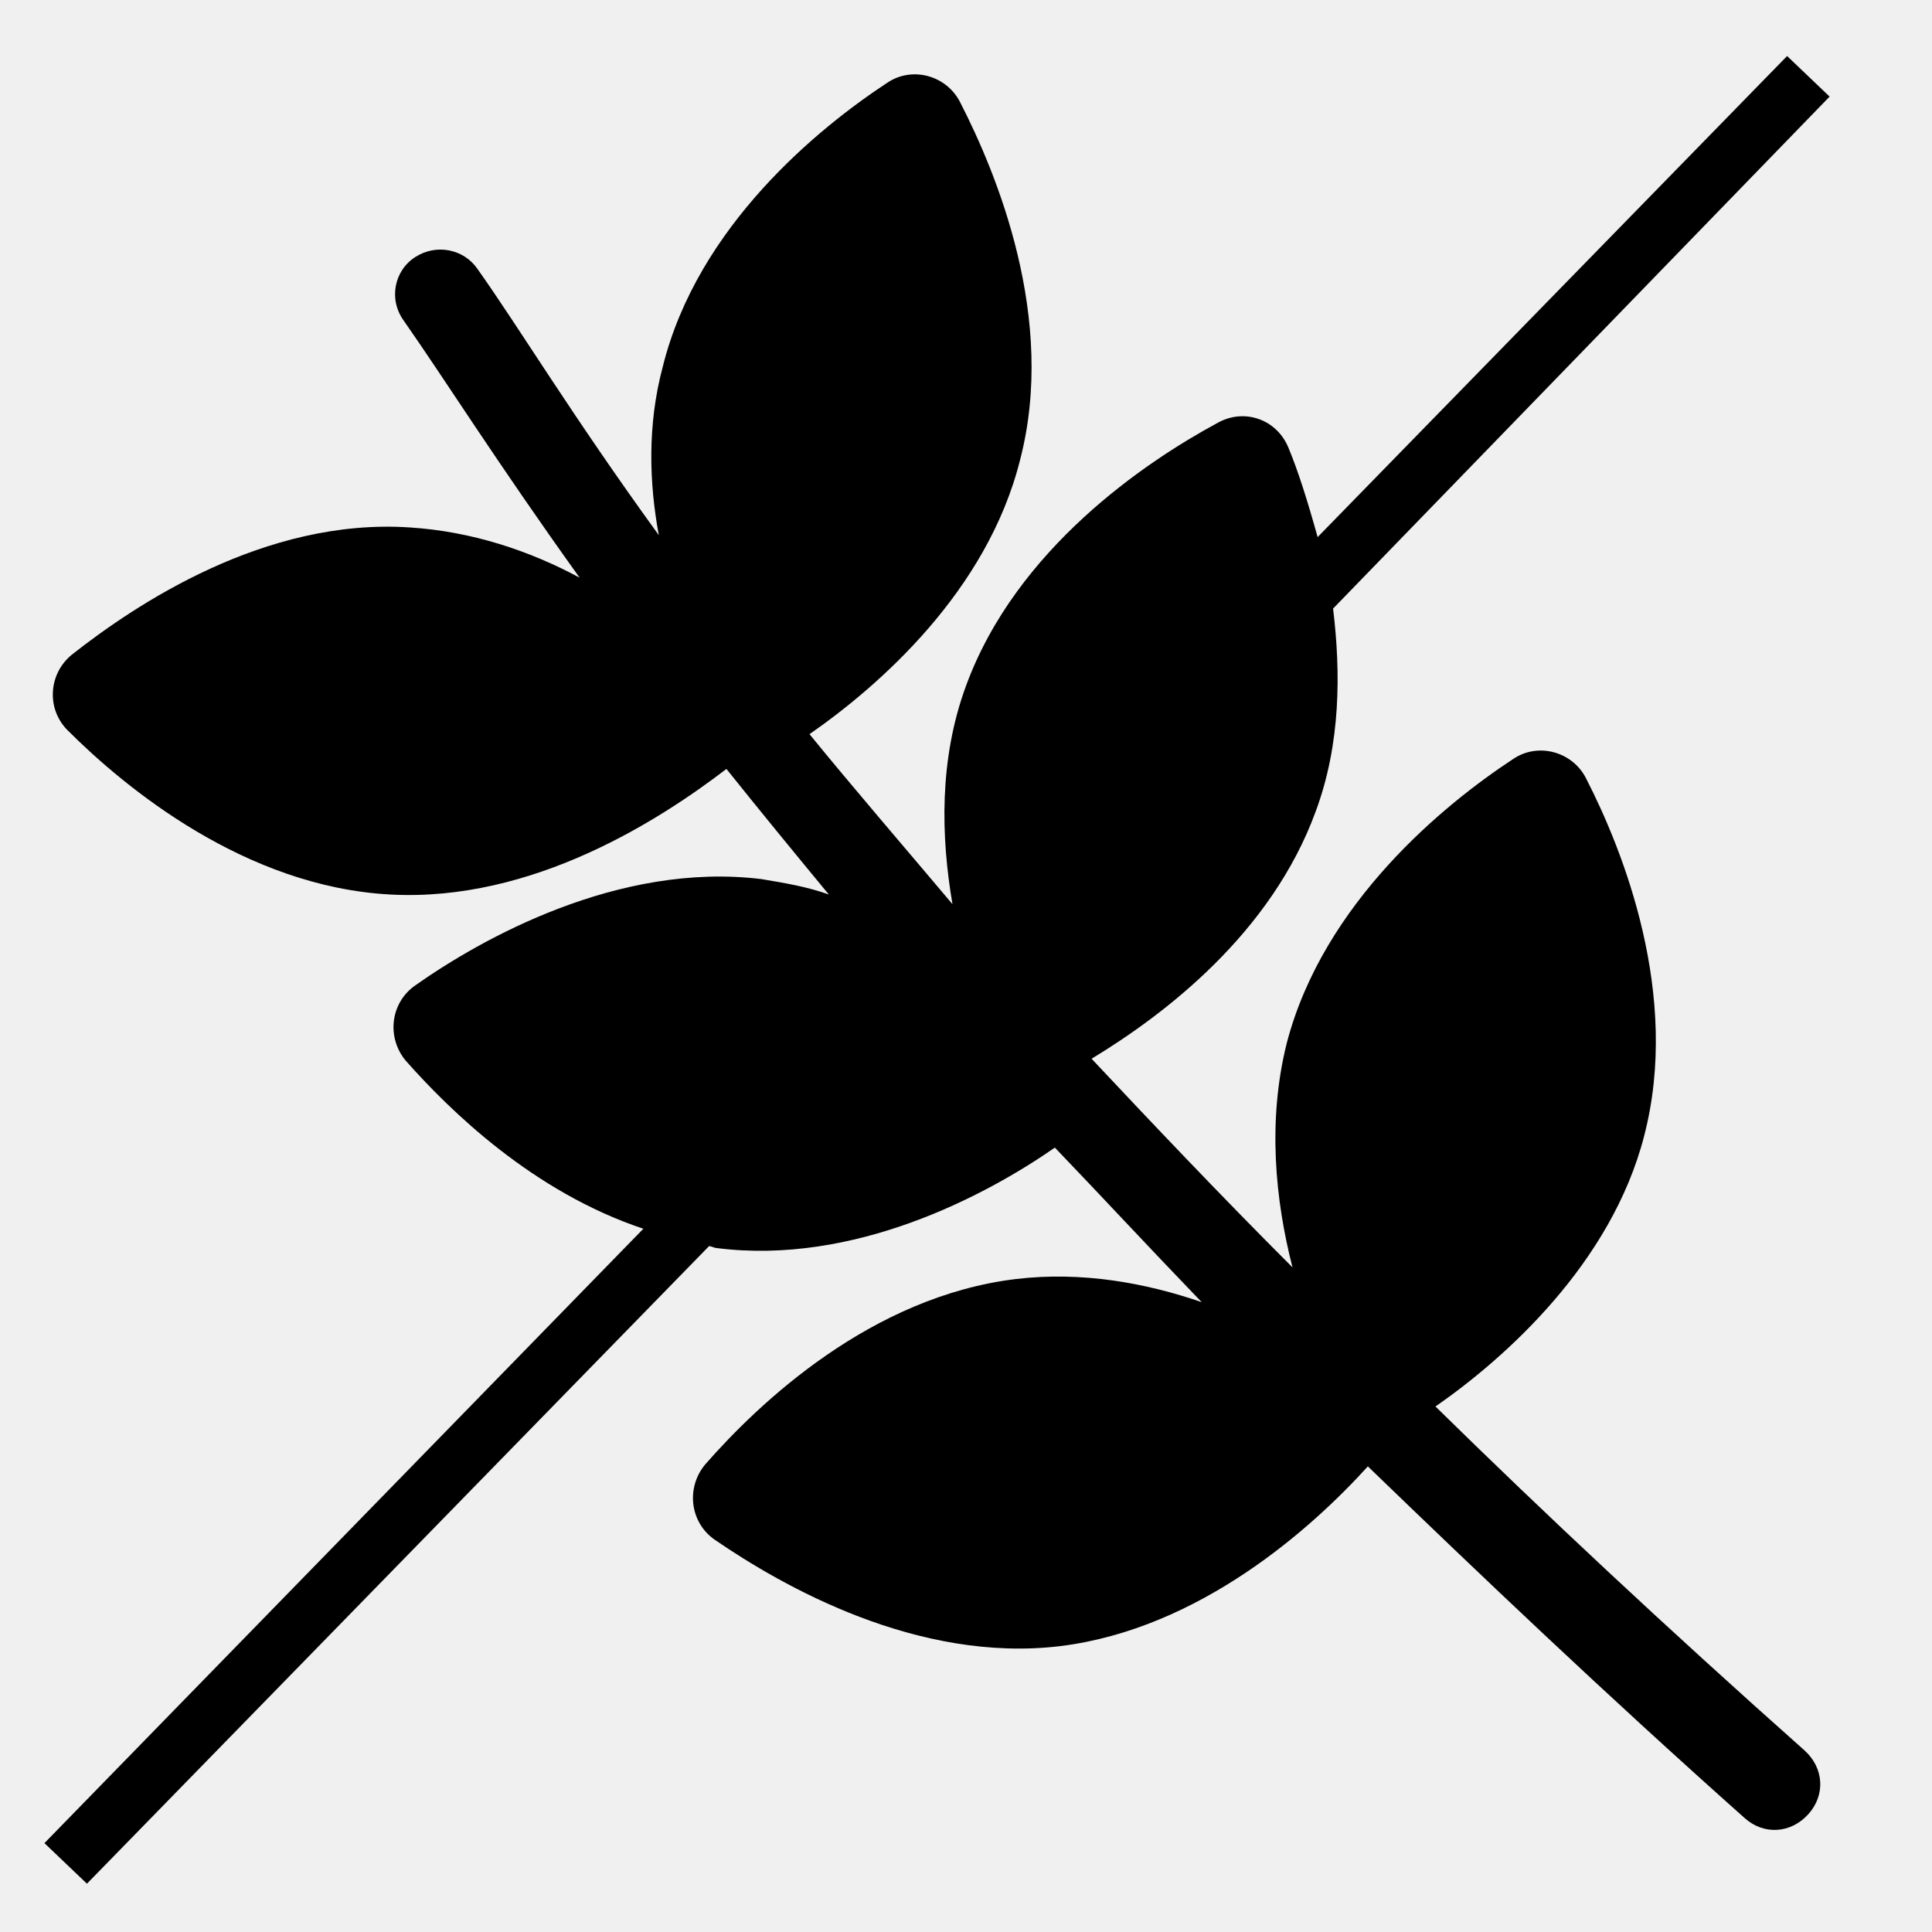
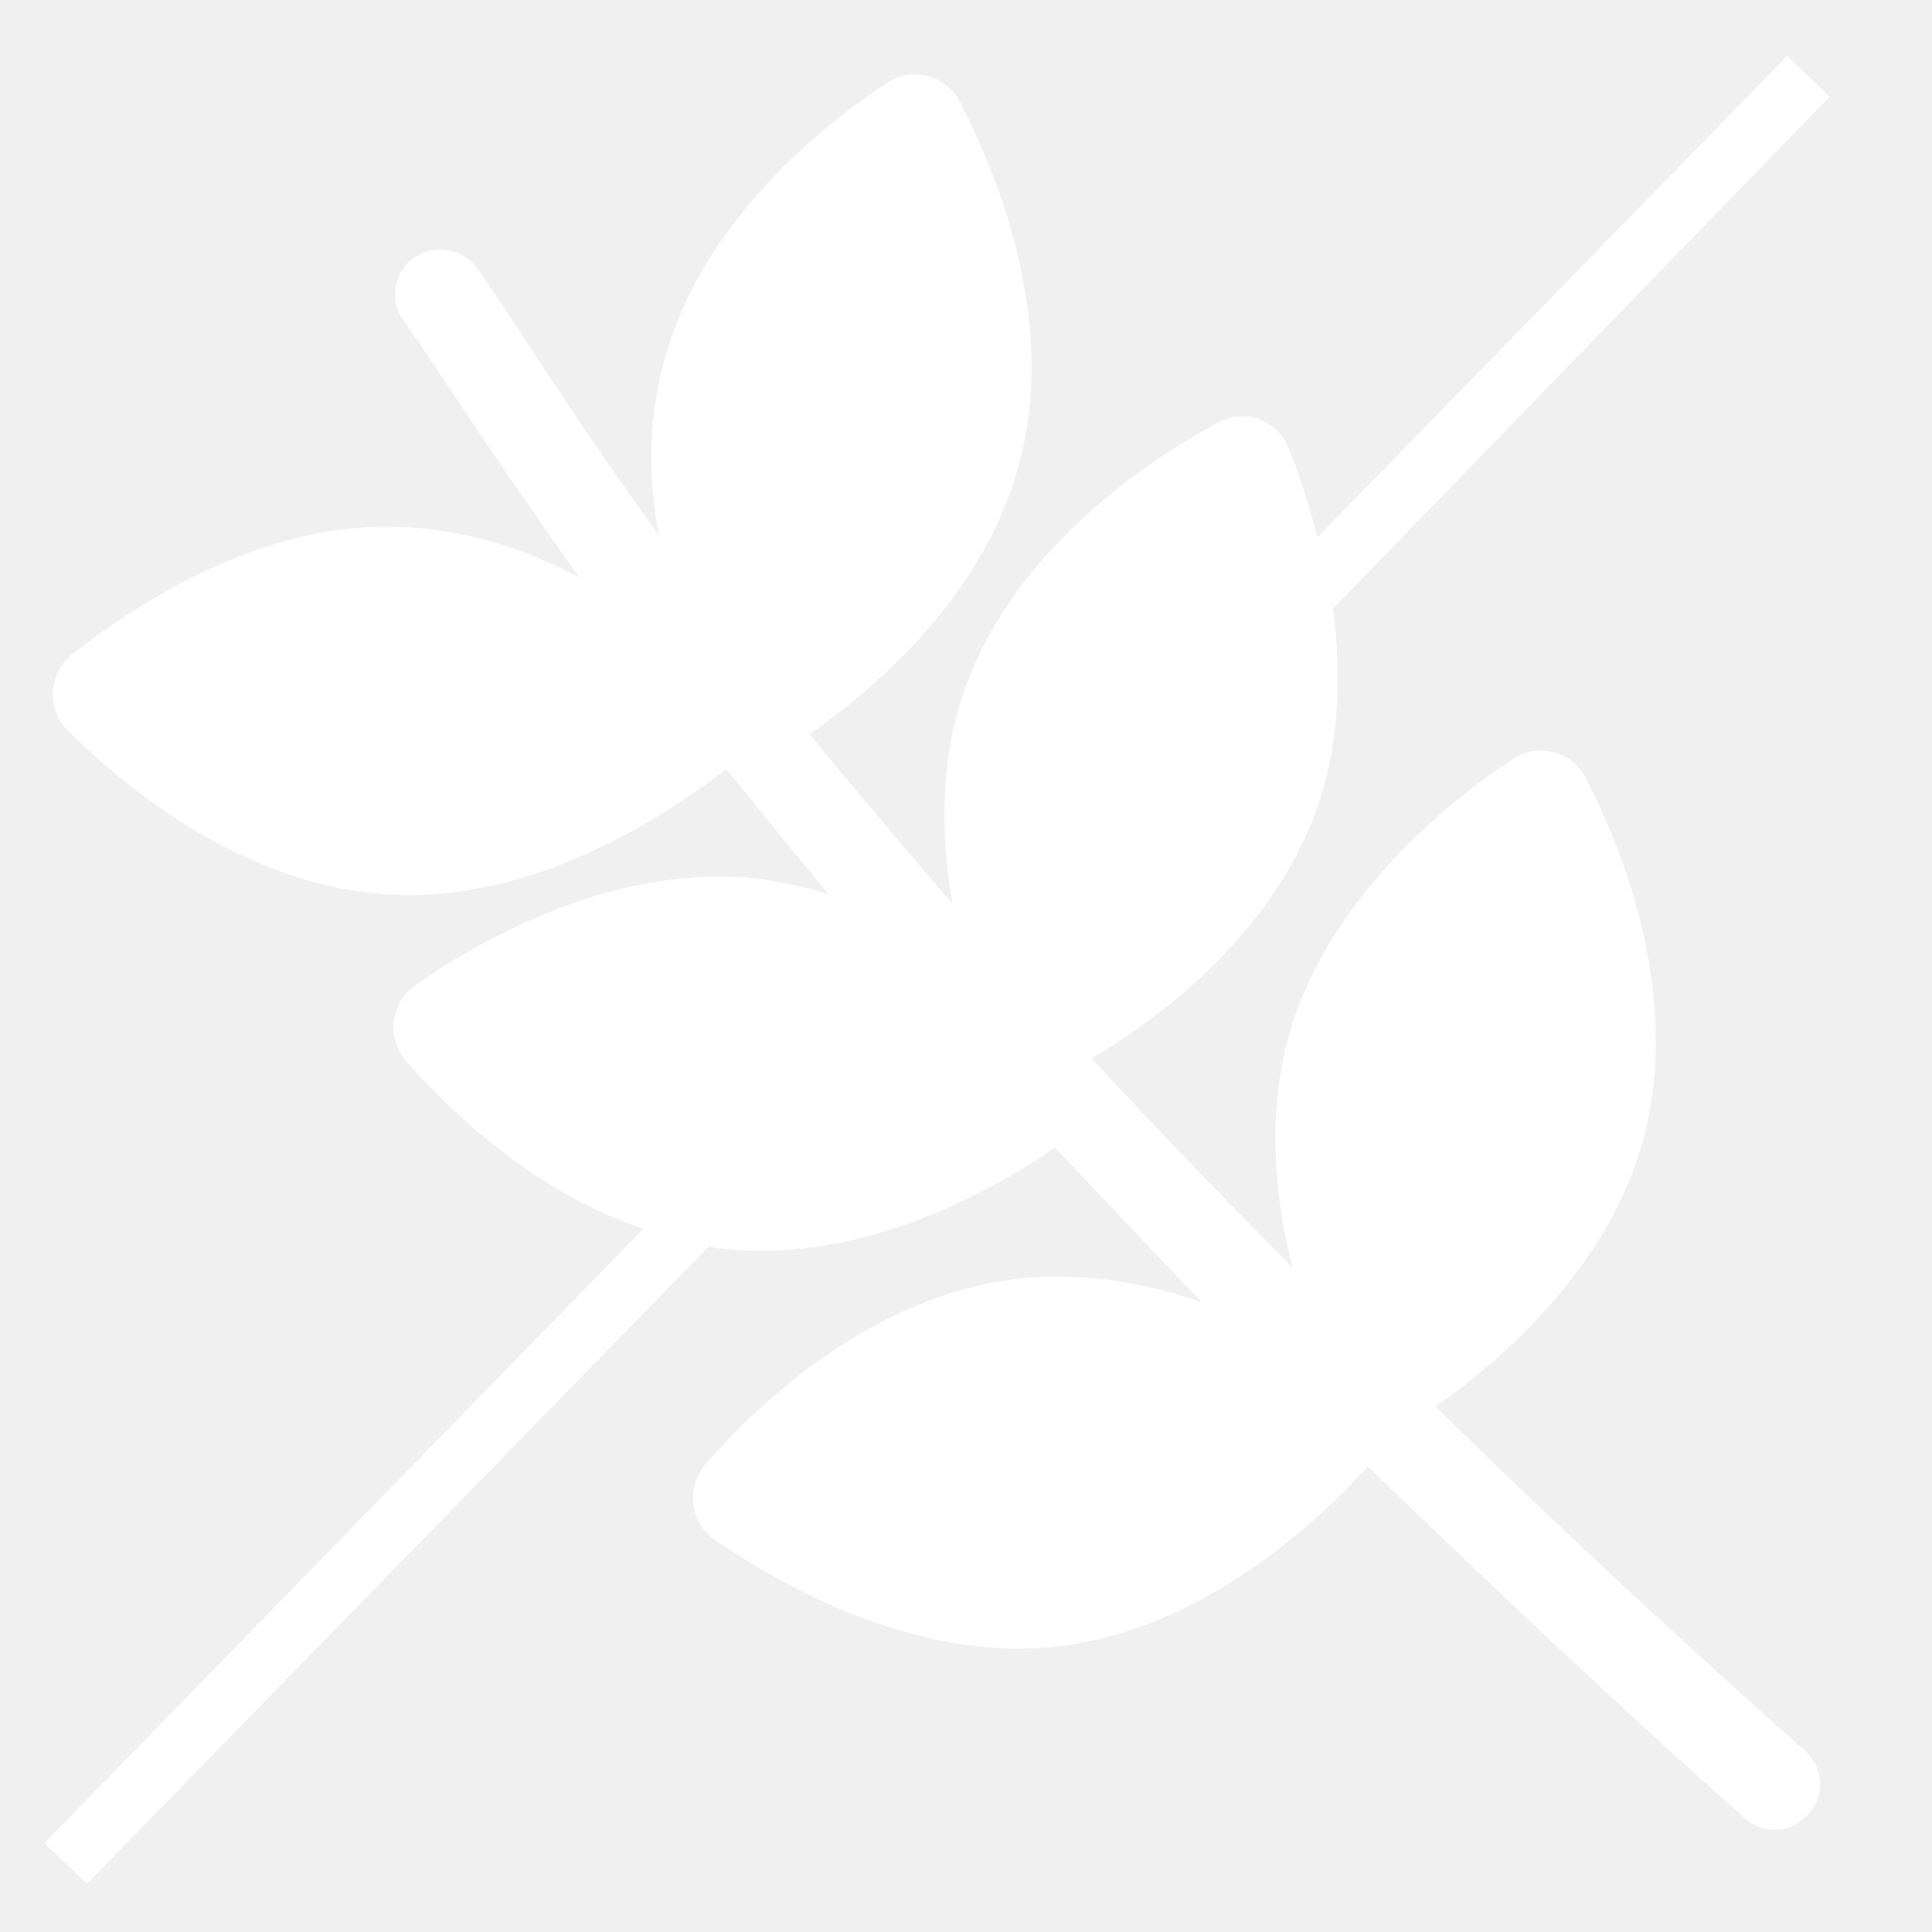
- <svg xmlns="http://www.w3.org/2000/svg" height="100px" width="100px" fill="#000000" version="1.1" x="0px" y="0px" viewBox="0 0 100 100" style="enable-background:new 0 0 100 100;" xml:space="preserve">
-   <path d="M74.3,72.8c3.6-2.5,9.1-7.4,10.8-14c1.9-7.3-1.1-14.8-3-18.5c-0.7-1.4-2.5-1.9-3.8-1c-3.5,2.3-9.8,7.4-11.7,14.7  c-1,4-0.6,8.1,0.3,11.6c-3.8-3.8-7.3-7.5-10.4-10.8c3.8-2.3,9.3-6.5,11.6-12.8c1.3-3.5,1.3-7.2,0.9-10.5L94.7,5l-2.2-2.1L68.2,27.8  c-0.5-1.8-1-3.4-1.5-4.6c-0.6-1.5-2.3-2.1-3.7-1.3c-3.7,2-10.4,6.5-13,13.6c-1.4,3.8-1.3,7.8-0.7,11.3c-2.7-3.2-5.2-6.1-7.4-8.8  c3.6-2.5,9.2-7.4,10.9-14.2c1.9-7.3-1.2-14.8-3.1-18.5c-0.7-1.4-2.5-1.9-3.8-1c-3.5,2.3-9.8,7.4-11.6,14.7c-0.8,3-0.7,6-0.2,8.7  c-4.5-6.2-7.2-10.7-9.4-13.8c-0.7-1-2.1-1.3-3.2-0.6c-1.1,0.7-1.4,2.2-0.6,3.3c2.1,3,4.8,7.3,9.1,13.3c-2.6-1.4-5.6-2.4-8.8-2.6  C13.7,26.8,7,31.3,3.7,33.9c-1.2,1-1.3,2.8-0.2,3.9c3,3,9.2,8.1,16.7,8.5c7.4,0.4,14-3.9,17.4-6.5c1.6,2,3.4,4.2,5.3,6.5  c-1.1-0.4-2.3-0.6-3.5-0.8c-7.4-0.9-14.5,3.1-17.9,5.5c-1.3,0.9-1.5,2.7-0.5,3.9c2.3,2.6,6.6,6.8,12.3,8.7l-31,31.8l2.2,2.1l32.2-33  c0.1,0,0.3,0.1,0.4,0.1c7.1,0.9,13.9-2.7,17.5-5.2c2.4,2.5,4.9,5.2,7.6,8c-2.9-1-6.2-1.6-9.6-1.2c-7.5,0.9-13.3,6.4-16.1,9.6  c-1,1.2-0.8,3,0.5,3.9c3.5,2.4,10.5,6.4,17.9,5.5c7.2-0.9,13-6.1,15.9-9.3c5.8,5.6,12.2,11.7,19.5,18.2c1,0.9,2.4,0.8,3.3-0.2  c0.9-1,0.8-2.4-0.2-3.3C86.2,84.2,79.9,78.3,74.3,72.8z" />
+ <svg xmlns="http://www.w3.org/2000/svg" version="1.1" id="Layer_1" x="0px" y="0px" viewBox="0 0 100 100" style="enable-background:new 0 0 100 100;" xml:space="preserve">
+   <style type="text/css">
+ 	.st0{fill:#FFFFFF;}
+ </style>
+   <path class="st0" d="M74.3,72.8c3.6-2.5,9.1-7.4,10.8-14c1.9-7.3-1.1-14.8-3-18.5c-0.7-1.4-2.5-1.9-3.8-1  c-3.5,2.3-9.8,7.4-11.7,14.7c-1,4-0.6,8.1,0.3,11.6c-3.8-3.8-7.3-7.5-10.4-10.8c3.8-2.3,9.3-6.5,11.6-12.8c1.3-3.5,1.3-7.2,0.9-10.5  L94.7,5l-2.2-2.1L68.2,27.8c-0.5-1.8-1-3.4-1.5-4.6c-0.6-1.5-2.3-2.1-3.7-1.3c-3.7,2-10.4,6.5-13,13.6c-1.4,3.8-1.3,7.8-0.7,11.3  c-2.7-3.2-5.2-6.1-7.4-8.8c3.6-2.5,9.2-7.4,10.9-14.2c1.9-7.3-1.2-14.8-3.1-18.5c-0.7-1.4-2.5-1.9-3.8-1c-3.5,2.3-9.8,7.4-11.6,14.7  c-0.8,3-0.7,6-0.2,8.7c-4.5-6.2-7.2-10.7-9.4-13.8c-0.7-1-2.1-1.3-3.2-0.6s-1.4,2.2-0.6,3.3c2.1,3,4.8,7.3,9.1,13.3  c-2.6-1.4-5.6-2.4-8.8-2.6c-7.5-0.5-14.2,4-17.5,6.6c-1.2,1-1.3,2.8-0.2,3.9c3,3,9.2,8.1,16.7,8.5c7.4,0.4,14-3.9,17.4-6.5  c1.6,2,3.4,4.2,5.3,6.5c-1.1-0.4-2.3-0.6-3.5-0.8C32,44.6,24.9,48.6,21.5,51c-1.3,0.9-1.5,2.7-0.5,3.9c2.3,2.6,6.6,6.8,12.3,8.7  l-31,31.8l2.2,2.1l32.2-33c0.1,0,0.3,0.1,0.4,0.1c7.1,0.9,13.9-2.7,17.5-5.2c2.4,2.5,4.9,5.2,7.6,8c-2.9-1-6.2-1.6-9.6-1.2  c-7.5,0.9-13.3,6.4-16.1,9.6c-1,1.2-0.8,3,0.5,3.9c3.5,2.4,10.5,6.4,17.9,5.5c7.2-0.9,13-6.1,15.9-9.3c5.8,5.6,12.2,11.7,19.5,18.2  c1,0.9,2.4,0.8,3.3-0.2s0.8-2.4-0.2-3.3C86.2,84.2,79.9,78.3,74.3,72.8z" />
</svg>
